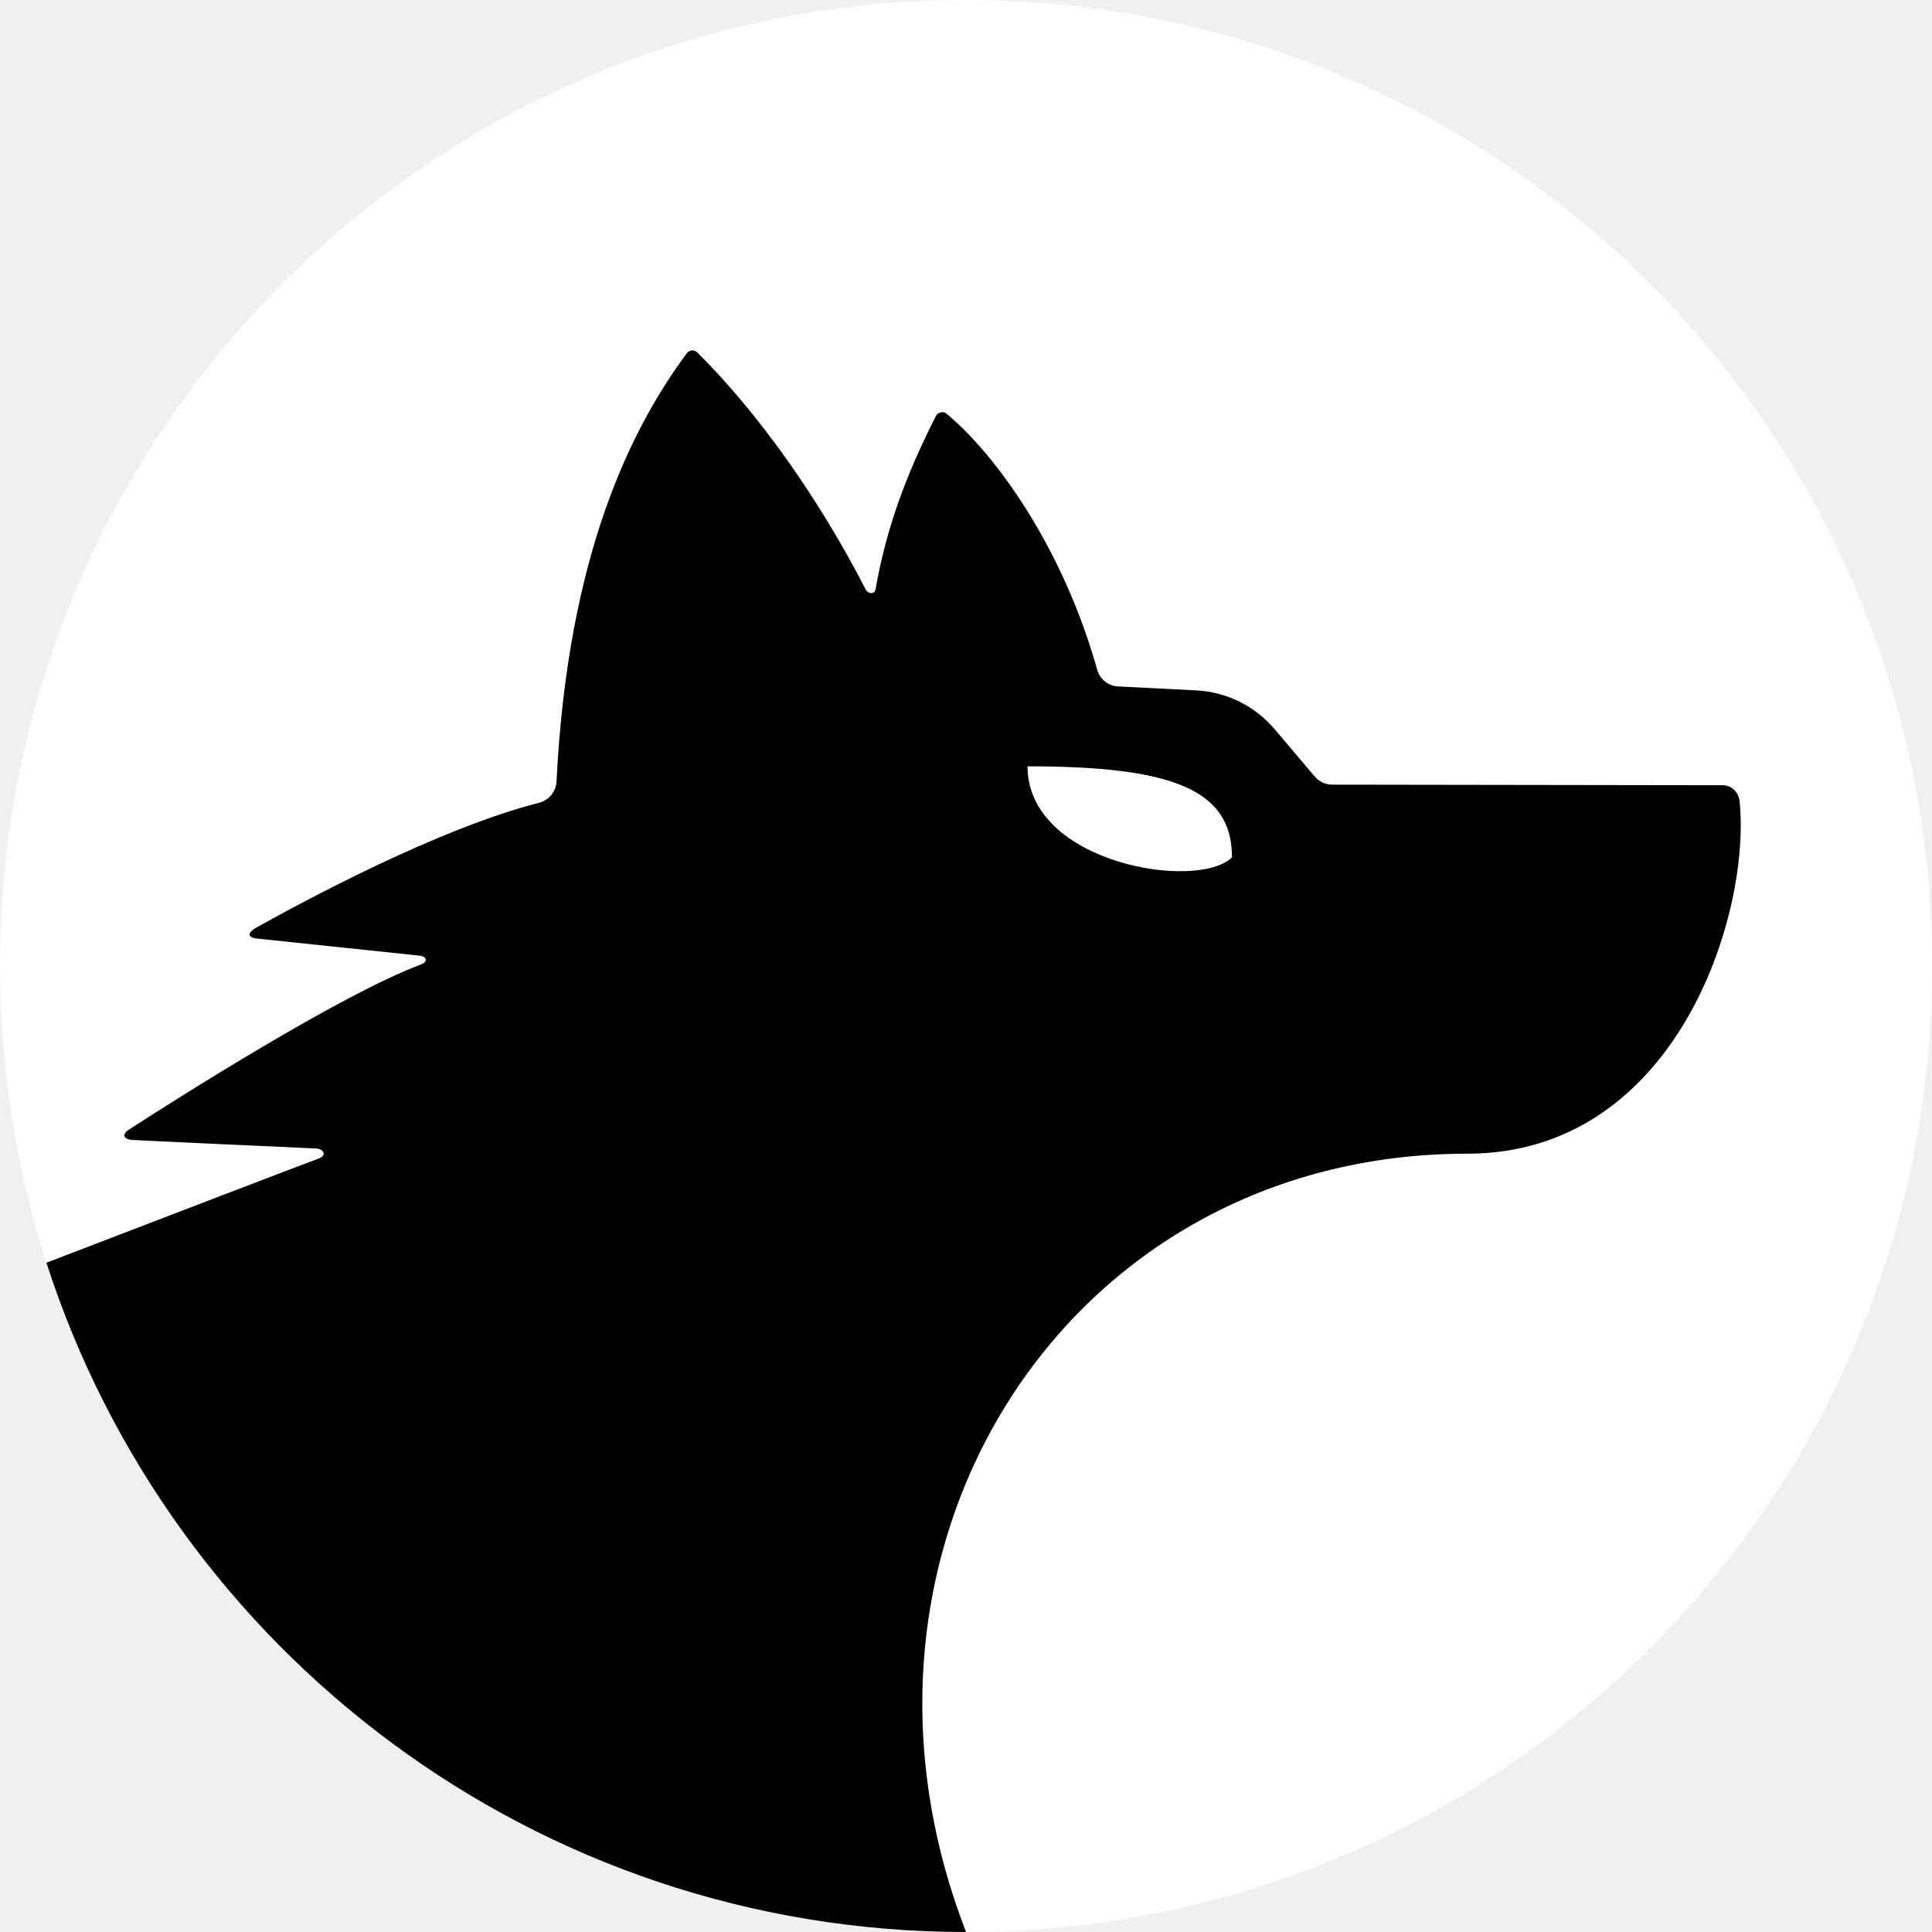
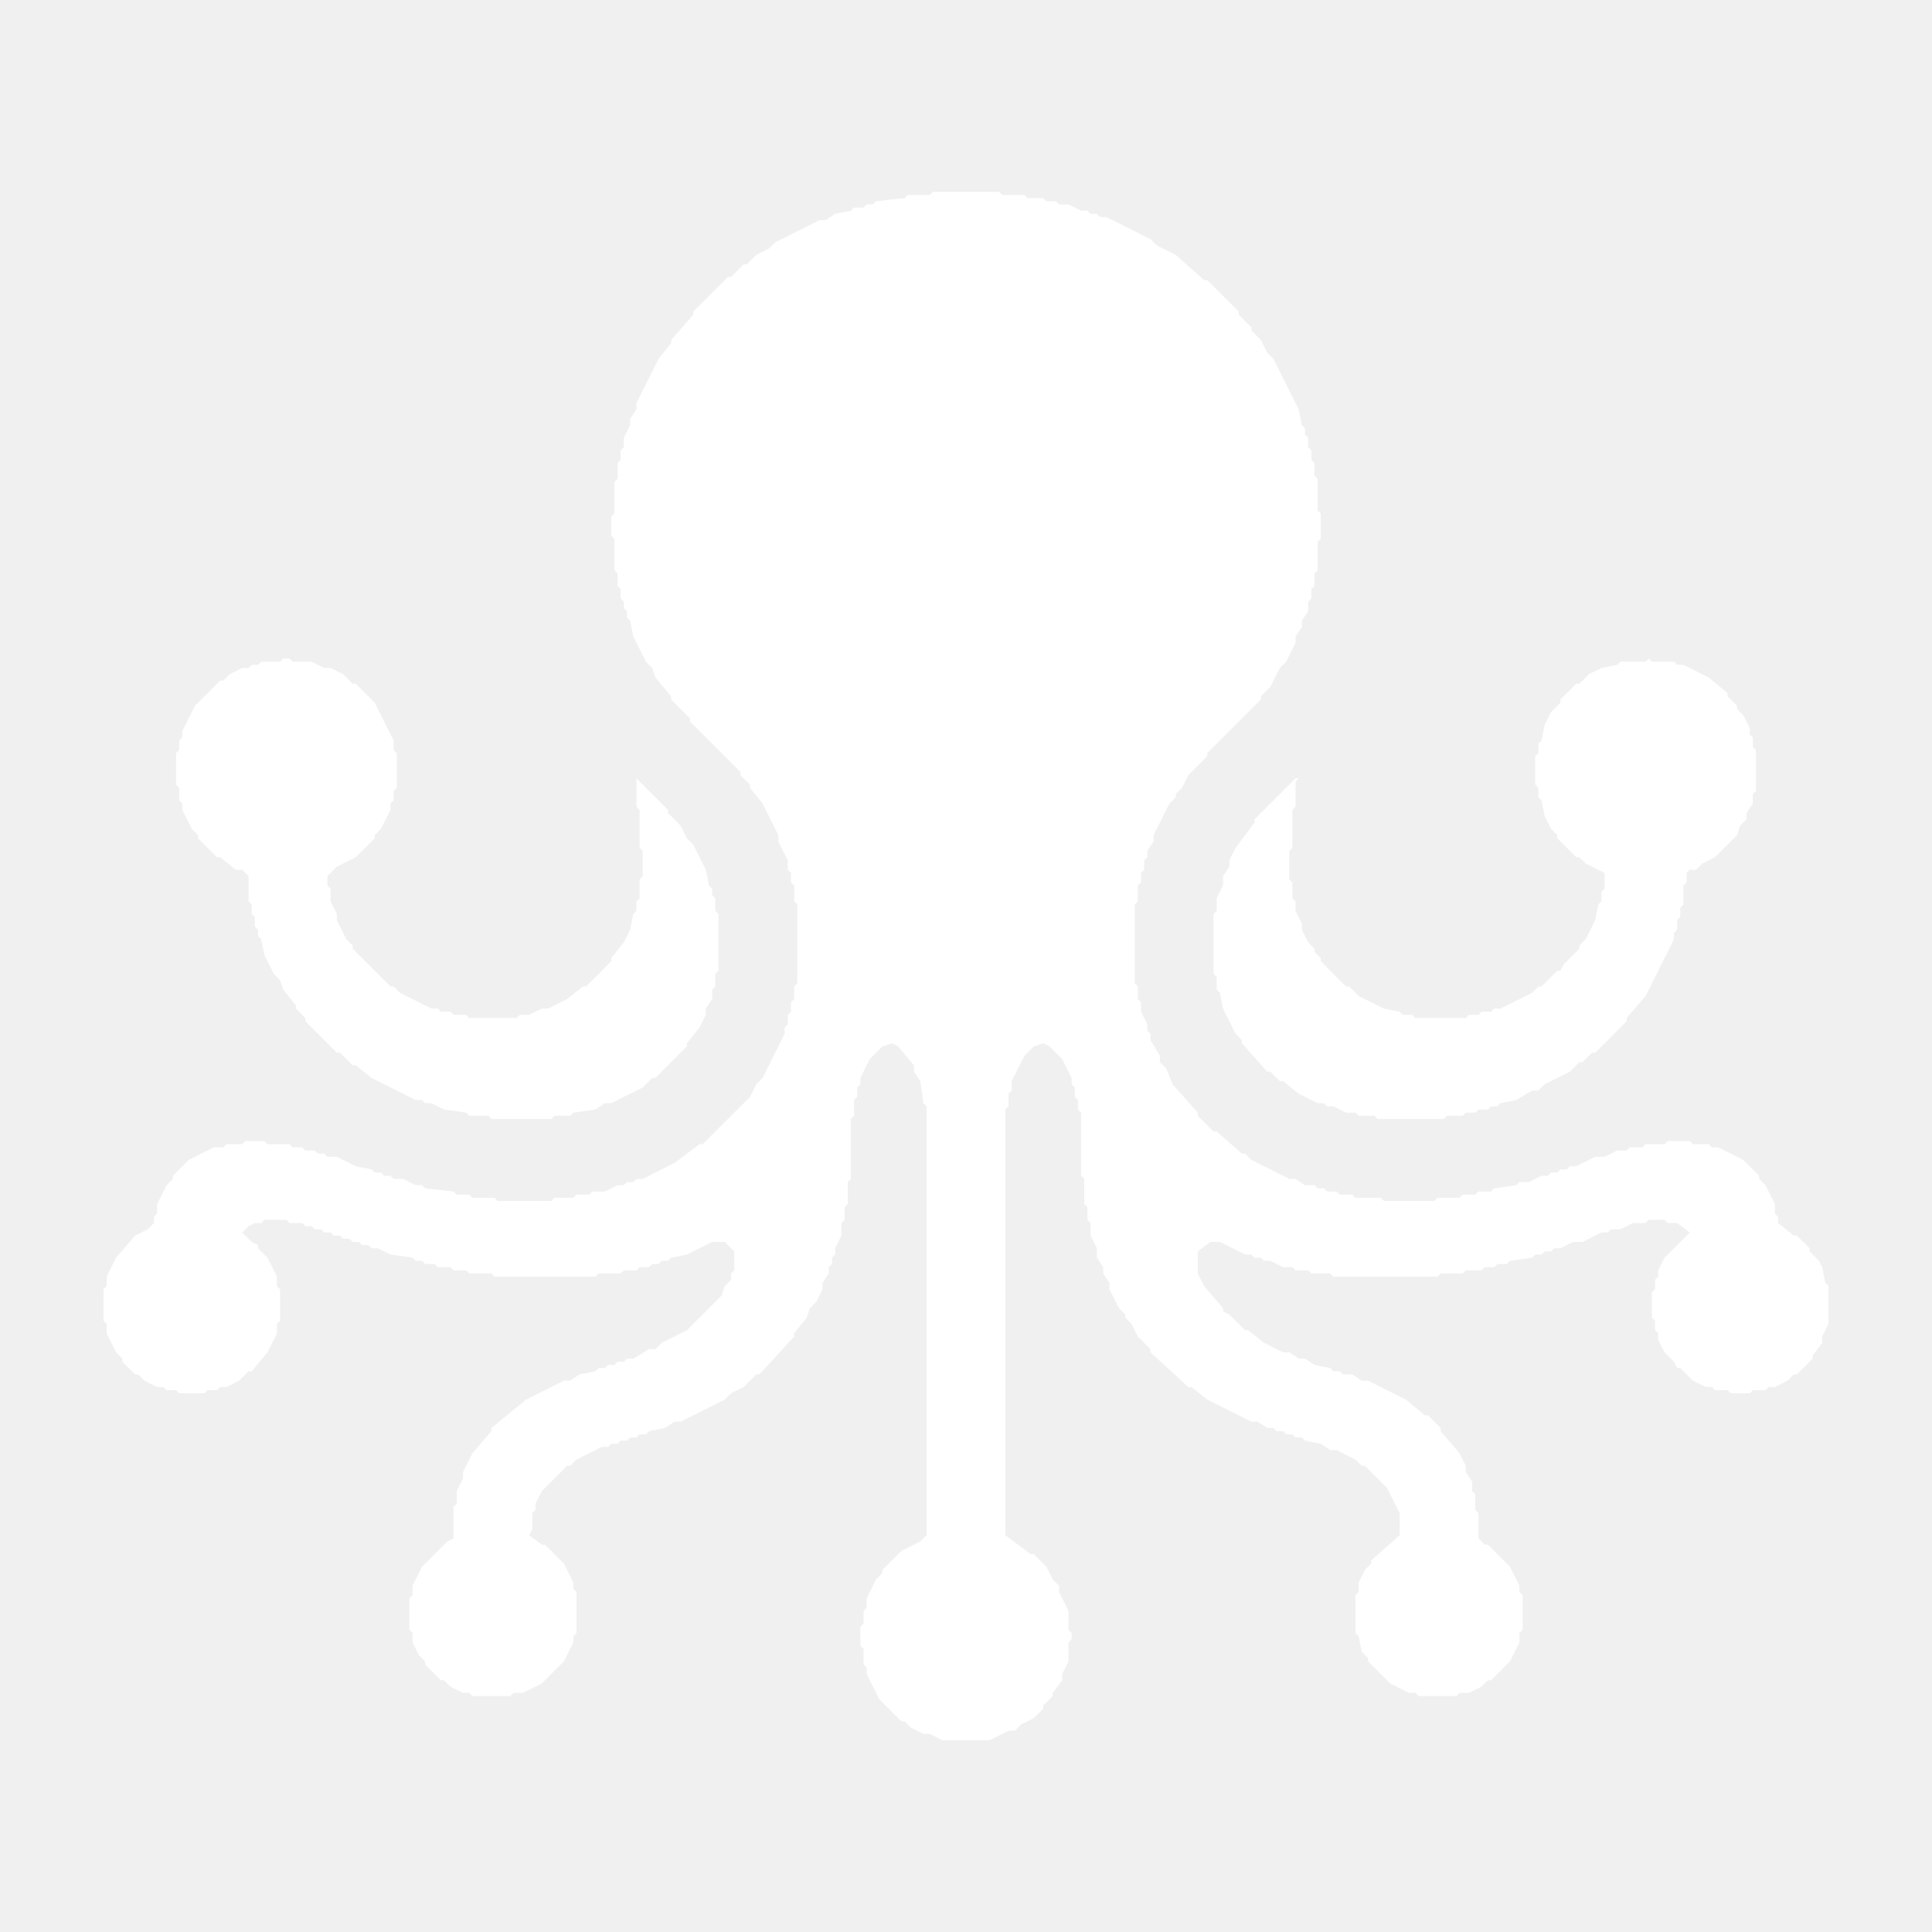
- <svg xmlns="http://www.w3.org/2000/svg" width="50" height="50" viewBox="0 0 50 50" fill="none">
-   <g clip-path="url(#clip0_6333_4260)">
-     <path d="M25.002 0C11.193 0 0 11.193 0 25.002C0 27.678 0.422 30.258 1.201 32.677H1.207C4.369 31.465 8.074 30.042 8.224 29.992C8.481 29.907 8.382 29.731 8.177 29.722C7.975 29.714 3.535 29.512 3.397 29.5C3.26 29.488 3.101 29.389 3.347 29.227C4.639 28.393 8.836 25.728 10.889 24.963C11.097 24.887 11.029 24.75 10.862 24.732C10.695 24.715 6.885 24.316 6.654 24.29C6.422 24.264 6.373 24.152 6.645 24C7.852 23.323 11.354 21.434 13.952 20.776C14.21 20.711 14.388 20.488 14.403 20.222C14.699 14.259 16.391 11.011 17.774 9.143C17.841 9.052 17.97 9.044 18.049 9.123C19.651 10.722 21.203 12.921 22.404 15.255C22.468 15.381 22.635 15.381 22.659 15.255C22.946 13.6 23.496 12.198 24.217 10.774C24.269 10.669 24.407 10.631 24.498 10.707C25.857 11.849 27.538 14.28 28.393 17.326C28.463 17.572 28.677 17.75 28.932 17.765L30.955 17.867C31.74 17.905 32.475 18.269 32.985 18.869L34.025 20.096C34.139 20.228 34.303 20.307 34.478 20.307L44.588 20.322C44.802 20.322 44.986 20.491 45.019 20.72C45.326 23.678 43.373 29.857 37.975 29.857C27.573 29.857 21.139 40.057 25.002 50C38.81 50 50.003 38.807 50.003 24.998C50.003 11.19 38.807 0 25.002 0Z" fill="white" />
-     <path d="M31.884 22.187C31.884 20.433 30.355 19.832 26.592 19.832C26.592 22.357 31.005 23.066 31.884 22.187Z" fill="white" />
-     <path d="M37.975 29.857C43.373 29.857 45.326 23.681 45.019 20.72C44.986 20.491 44.805 20.322 44.588 20.322L34.478 20.307C34.303 20.307 34.139 20.231 34.025 20.096L32.985 18.869C32.475 18.269 31.74 17.905 30.955 17.867L28.932 17.765C28.677 17.753 28.46 17.572 28.393 17.326C27.538 14.28 25.86 11.849 24.498 10.707C24.407 10.631 24.269 10.669 24.217 10.774C23.496 12.198 22.946 13.6 22.659 15.255C22.638 15.381 22.471 15.381 22.404 15.255C21.203 12.921 19.651 10.719 18.049 9.123C17.97 9.044 17.841 9.052 17.774 9.143C16.391 11.011 14.699 14.259 14.403 20.222C14.391 20.486 14.21 20.708 13.952 20.776C11.354 21.437 7.852 23.326 6.645 24C6.373 24.152 6.422 24.264 6.654 24.29C6.885 24.316 10.695 24.715 10.862 24.732C11.029 24.75 11.097 24.884 10.889 24.963C8.839 25.728 4.639 28.393 3.347 29.227C3.101 29.386 3.26 29.488 3.397 29.5C3.535 29.512 7.975 29.714 8.177 29.722C8.379 29.731 8.481 29.907 8.224 29.992C8.077 30.042 4.369 31.462 1.207 32.677C1.207 32.677 1.204 32.677 1.201 32.677C4.44 42.728 13.87 50 25.002 50C21.139 40.057 27.573 29.857 37.975 29.857ZM31.884 22.187C31.005 23.066 26.592 22.357 26.592 19.832C30.355 19.832 31.884 20.436 31.884 22.187Z" fill="black" />
-   </g>
-   <defs>
-     <clipPath id="clip0_6333_4260">
-       <rect width="50" height="50" fill="white" />
-     </clipPath>
-   </defs>
+ <svg xmlns="http://www.w3.org/2000/svg" width="50" height="50" viewBox="320.18 206.18 612.64 612.64" fill="none" role="img" aria-label="Tenklo">
+   <path fill-rule="evenodd" d="M868,426 L862,421 L854,417 L852,417 L851,416 L844,416 L843,415 L842,416 L834,416 L833,417 L828,418 L824,420 L821,423 L820,423 L815,428 L815,429 L812,432 L810,436 L809,441 L808,442 L808,445 L807,446 L807,455 L808,456 L808,459 L809,460 L810,465 L812,469 L814,471 L814,472 L820,478 L821,478 L823,480 L829,483 L829,488 L828,489 L828,492 L827,493 L826,498 L823,504 L821,506 L821,507 L816,512 L815,514 L814,514 L809,519 L808,519 L806,521 L796,526 L794,526 L793,527 L790,527 L789,528 L786,528 L785,529 L769,529 L768,528 L765,528 L764,527 L759,526 L751,522 L748,519 L747,519 L739,511 L739,510 L737,508 L737,507 L735,505 L733,501 L733,499 L731,495 L731,492 L730,491 L730,486 L729,485 L729,476 L730,475 L730,463 L731,462 L731,454 L732,453 L731,453 L718,466 L718,467 L712,475 L710,479 L710,481 L708,484 L708,487 L706,491 L706,495 L705,496 L705,515 L706,516 L706,520 L707,521 L708,526 L712,534 L714,536 L714,537 L722,546 L723,546 L726,549 L727,549 L732,553 L738,556 L740,556 L741,557 L743,557 L747,559 L750,559 L751,560 L756,560 L757,561 L778,561 L779,560 L784,560 L785,559 L788,559 L789,558 L792,558 L793,557 L795,557 L796,556 L801,555 L806,552 L808,552 L810,550 L818,546 L821,543 L822,543 L825,540 L826,540 L836,530 L836,529 L842,522 L851,504 L851,502 L852,501 L852,498 L853,497 L853,494 L854,493 L854,487 L855,486 L855,483 L856,482 L858,482 L860,480 L864,478 L871,471 L872,468 L874,466 L874,464 L876,461 L876,458 L877,457 L877,444 L876,443 L876,440 L875,439 L875,437 L873,433 L871,431 L871,430 L868,427Z M382,430 L378,438 L378,440 L377,441 L377,444 L376,445 L376,455 L377,456 L377,460 L378,461 L378,463 L381,469 L383,471 L383,472 L389,478 L390,478 L395,482 L397,482 L399,484 L399,492 L400,493 L400,496 L401,497 L401,500 L402,501 L402,503 L403,504 L404,509 L407,515 L409,517 L410,520 L414,525 L414,526 L417,529 L417,530 L427,540 L428,540 L432,544 L433,544 L438,548 L452,555 L454,555 L455,556 L457,556 L461,558 L468,559 L469,560 L475,560 L476,561 L495,561 L496,560 L501,560 L502,559 L509,558 L512,556 L514,556 L524,551 L527,548 L528,548 L538,538 L538,537 L542,532 L544,528 L544,526 L546,523 L546,520 L547,519 L547,515 L548,514 L548,496 L547,495 L547,491 L546,490 L546,488 L545,487 L544,482 L540,474 L538,472 L536,468 L532,464 L532,463 L522,453 L522,462 L523,463 L523,475 L524,476 L524,484 L523,485 L523,491 L522,492 L522,495 L521,496 L520,501 L518,505 L514,510 L514,511 L506,519 L505,519 L500,523 L494,526 L492,526 L488,528 L485,528 L484,529 L469,529 L468,528 L464,528 L463,527 L460,527 L459,526 L457,526 L447,521 L445,519 L444,519 L432,507 L432,506 L430,504 L427,498 L427,496 L425,492 L425,488 L424,487 L424,484 L427,481 L433,478 L439,472 L439,471 L441,469 L444,463 L444,461 L445,460 L445,457 L446,456 L446,445 L445,444 L445,441 L439,429 L433,423 L432,423 L429,420 L425,418 L423,418 L419,416 L413,416 L412,415 L410,415 L409,416 L403,416 L402,417 L400,417 L399,418 L397,418 L393,420 L391,422 L390,422Z M580,276 L566,283 L564,285 L560,287 L557,290 L556,290 L552,294 L551,294 L540,305 L540,306 L533,314 L533,315 L529,320 L522,334 L522,336 L520,339 L520,341 L518,345 L518,348 L517,349 L517,352 L516,353 L516,358 L515,359 L515,369 L514,370 L514,376 L515,377 L515,387 L516,388 L516,392 L517,393 L517,396 L518,397 L518,399 L519,400 L519,402 L520,403 L521,408 L525,416 L527,418 L528,421 L533,427 L533,428 L539,434 L539,435 L555,451 L555,452 L558,455 L558,456 L562,461 L567,471 L567,473 L570,479 L570,482 L571,483 L571,486 L572,487 L572,492 L573,493 L573,518 L572,519 L572,523 L571,524 L571,527 L570,528 L570,531 L569,532 L569,534 L562,548 L560,550 L558,554 L543,569 L542,569 L534,575 L524,580 L522,580 L521,581 L519,581 L518,582 L516,582 L512,584 L508,584 L507,585 L503,585 L502,586 L496,586 L495,587 L478,587 L477,586 L470,586 L469,585 L465,585 L464,584 L455,583 L454,582 L452,582 L448,580 L445,580 L444,579 L442,579 L441,578 L439,578 L438,577 L433,576 L427,573 L424,573 L423,572 L421,572 L420,571 L417,571 L416,570 L413,570 L412,569 L405,569 L404,568 L398,568 L397,569 L392,569 L391,570 L388,570 L380,574 L375,579 L375,580 L373,582 L370,588 L370,591 L369,592 L369,594 L367,596 L363,598 L357,605 L354,611 L354,614 L353,615 L353,625 L354,626 L354,629 L357,635 L359,637 L359,638 L363,642 L364,642 L366,644 L370,646 L372,646 L373,647 L376,647 L377,648 L385,648 L386,647 L389,647 L390,646 L392,646 L396,644 L399,641 L400,641 L405,635 L408,629 L408,626 L409,625 L409,615 L408,614 L408,611 L405,605 L402,602 L402,601 L400,600 L397,597 L399,595 L401,594 L403,594 L404,593 L411,593 L412,594 L416,594 L417,595 L419,595 L420,596 L422,596 L423,597 L425,597 L426,598 L428,598 L429,599 L431,599 L432,600 L434,600 L435,601 L437,601 L438,602 L440,602 L444,604 L451,605 L452,606 L454,606 L455,607 L458,607 L459,608 L463,608 L464,609 L468,609 L469,610 L476,610 L477,611 L509,611 L510,610 L517,610 L518,609 L522,609 L523,608 L526,608 L527,607 L529,607 L530,606 L532,606 L533,605 L538,604 L546,600 L550,600 L553,603 L553,609 L552,610 L552,612 L550,614 L549,617 L538,628 L530,632 L528,634 L526,634 L521,637 L519,637 L518,638 L516,638 L515,639 L513,639 L512,640 L510,640 L509,641 L504,642 L501,644 L499,644 L487,650 L476,659 L476,660 L470,667 L467,673 L467,675 L465,679 L465,683 L464,684 L464,694 L462,695 L454,703 L451,709 L451,712 L450,713 L450,723 L451,724 L451,727 L453,731 L455,733 L455,734 L460,739 L461,739 L463,741 L467,743 L469,743 L470,744 L482,744 L483,743 L486,743 L492,740 L499,733 L502,727 L502,725 L503,724 L503,711 L502,710 L502,708 L499,702 L493,696 L492,696 L488,693 L489,691 L489,686 L490,685 L490,683 L492,679 L500,671 L501,671 L503,669 L511,665 L513,665 L514,664 L516,664 L517,663 L519,663 L520,662 L522,662 L523,661 L525,661 L526,660 L531,659 L534,657 L536,657 L550,650 L552,648 L556,646 L560,642 L561,642 L572,630 L572,629 L576,624 L577,621 L579,619 L581,615 L581,613 L583,610 L583,608 L584,607 L584,605 L585,604 L585,602 L587,598 L587,594 L588,593 L588,589 L589,588 L589,581 L590,580 L590,561 L591,560 L591,555 L592,554 L592,551 L593,550 L593,548 L596,542 L600,538 L603,537 L605,538 L610,544 L610,546 L612,549 L613,556 L614,557 L614,693 L612,695 L606,698 L600,704 L600,705 L598,707 L595,713 L595,716 L594,717 L594,721 L593,722 L593,728 L594,729 L594,734 L595,735 L595,737 L599,745 L606,752 L607,752 L609,754 L613,756 L615,756 L619,758 L634,758 L640,755 L642,755 L644,753 L648,751 L651,748 L651,747 L654,744 L654,743 L657,739 L657,737 L659,733 L659,727 L660,726 L660,724 L659,723 L659,717 L656,711 L656,709 L654,707 L652,703 L648,699 L647,699 L639,693 L639,558 L640,557 L640,553 L641,552 L641,549 L645,541 L648,538 L651,537 L653,538 L657,542 L660,548 L660,550 L661,551 L661,554 L662,555 L662,558 L663,559 L663,579 L664,580 L664,588 L665,589 L665,593 L666,594 L666,598 L668,602 L668,605 L670,608 L670,610 L672,613 L672,615 L675,621 L677,623 L677,624 L679,626 L681,630 L685,634 L685,635 L697,646 L698,646 L703,650 L717,657 L719,657 L722,659 L724,659 L725,660 L727,660 L728,661 L730,661 L731,662 L733,662 L734,663 L739,664 L742,666 L744,666 L750,669 L752,671 L753,671 L760,678 L764,686 L764,693 L755,701 L755,702 L753,704 L751,708 L751,711 L750,712 L750,724 L751,725 L752,730 L754,732 L754,733 L761,740 L767,743 L769,743 L770,744 L782,744 L783,743 L786,743 L790,741 L792,739 L793,739 L799,733 L802,727 L802,724 L803,723 L803,712 L802,711 L802,709 L799,703 L792,696 L791,696 L789,694 L789,686 L788,685 L788,680 L787,679 L787,676 L785,673 L785,671 L783,667 L777,660 L777,659 L773,655 L772,655 L766,650 L754,644 L752,644 L749,642 L746,642 L745,641 L743,641 L742,640 L737,639 L734,637 L732,637 L729,635 L727,635 L721,632 L716,628 L715,628 L710,623 L708,622 L708,621 L702,614 L700,610 L700,603 L704,600 L707,600 L715,604 L717,604 L718,605 L720,605 L721,606 L723,606 L727,608 L730,608 L731,609 L735,609 L736,610 L742,610 L743,611 L776,611 L777,610 L784,610 L785,609 L790,609 L791,608 L794,608 L795,607 L798,607 L799,606 L806,605 L807,604 L809,604 L810,603 L812,603 L813,602 L815,602 L819,600 L822,600 L828,597 L830,597 L831,596 L834,596 L838,594 L842,594 L843,593 L848,593 L849,594 L852,594 L856,597 L848,605 L846,609 L846,611 L845,612 L845,615 L844,616 L844,624 L845,625 L845,628 L846,629 L846,631 L848,635 L851,638 L852,640 L853,640 L857,644 L861,646 L863,646 L864,647 L868,647 L869,648 L875,648 L876,647 L880,647 L881,646 L883,646 L887,644 L889,642 L890,642 L895,637 L895,636 L898,632 L898,630 L900,626 L900,614 L899,613 L898,608 L897,606 L894,603 L894,602 L890,598 L889,598 L884,594 L884,592 L883,591 L883,588 L880,582 L878,580 L878,579 L873,574 L865,570 L863,570 L862,569 L857,569 L856,568 L849,568 L848,569 L842,569 L841,570 L837,570 L836,571 L833,571 L829,573 L826,573 L820,576 L818,576 L817,577 L815,577 L814,578 L812,578 L811,579 L809,579 L805,581 L802,581 L801,582 L794,583 L793,584 L789,584 L788,585 L784,585 L783,586 L776,586 L775,587 L759,587 L758,586 L750,586 L749,585 L745,585 L744,584 L741,584 L740,583 L738,583 L737,582 L734,582 L731,580 L729,580 L717,574 L715,572 L714,572 L706,565 L705,565 L700,560 L700,559 L692,550 L690,545 L688,543 L688,541 L685,536 L685,534 L684,533 L684,531 L682,527 L682,524 L681,523 L681,519 L680,518 L680,493 L681,492 L681,487 L682,486 L682,483 L683,482 L683,479 L684,478 L684,476 L686,473 L686,471 L691,461 L693,459 L693,458 L695,456 L697,452 L703,446 L703,445 L720,428 L720,427 L723,424 L726,418 L728,416 L731,410 L731,408 L733,405 L733,403 L735,400 L735,397 L736,396 L736,393 L737,392 L737,388 L738,387 L738,378 L739,377 L739,369 L738,368 L738,358 L737,357 L737,353 L736,352 L736,349 L735,348 L735,345 L734,344 L734,342 L733,341 L732,336 L724,320 L722,318 L720,314 L717,311 L717,310 L713,306 L713,305 L703,295 L702,295 L693,287 L687,284 L685,282 L671,275 L669,275 L668,274 L666,274 L665,273 L663,273 L659,271 L656,271 L655,270 L652,270 L651,269 L646,269 L645,268 L638,268 L637,267 L616,267 L615,268 L608,268 L607,269 L598,270 L597,271 L595,271 L594,272 L591,272 L590,273 L585,274 L582,276Z" fill="#FFFFFF" />
</svg>
